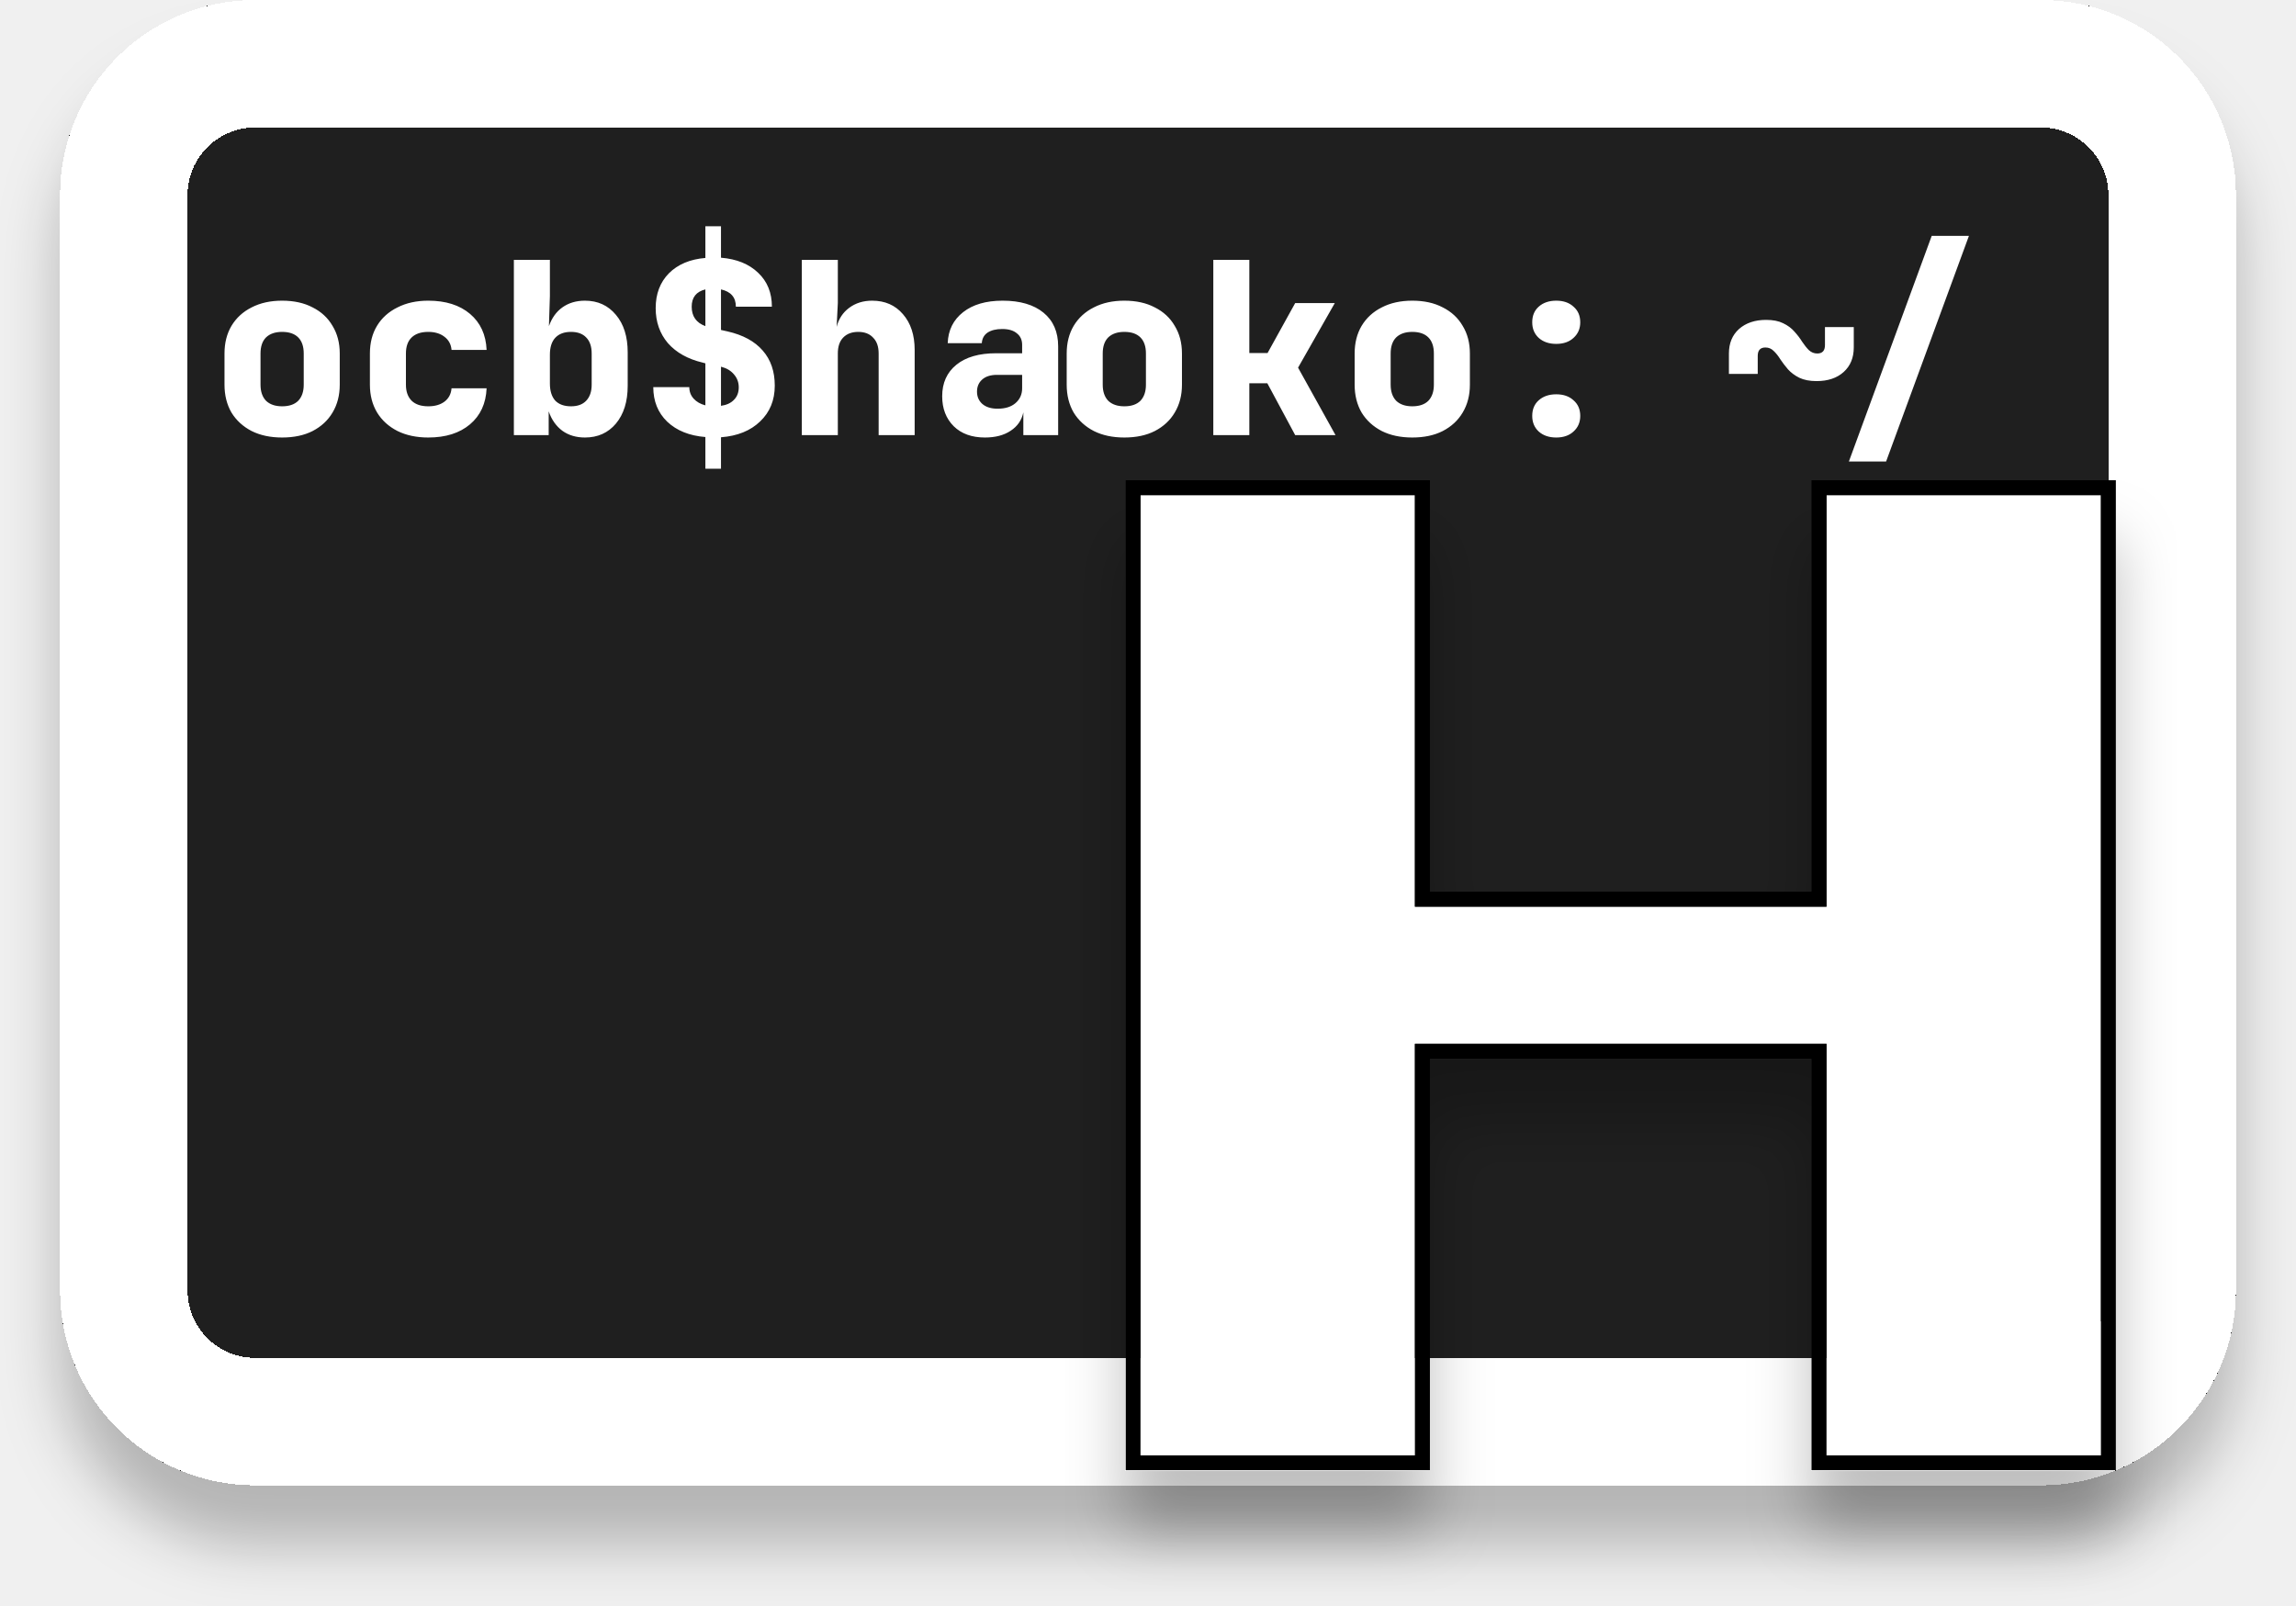
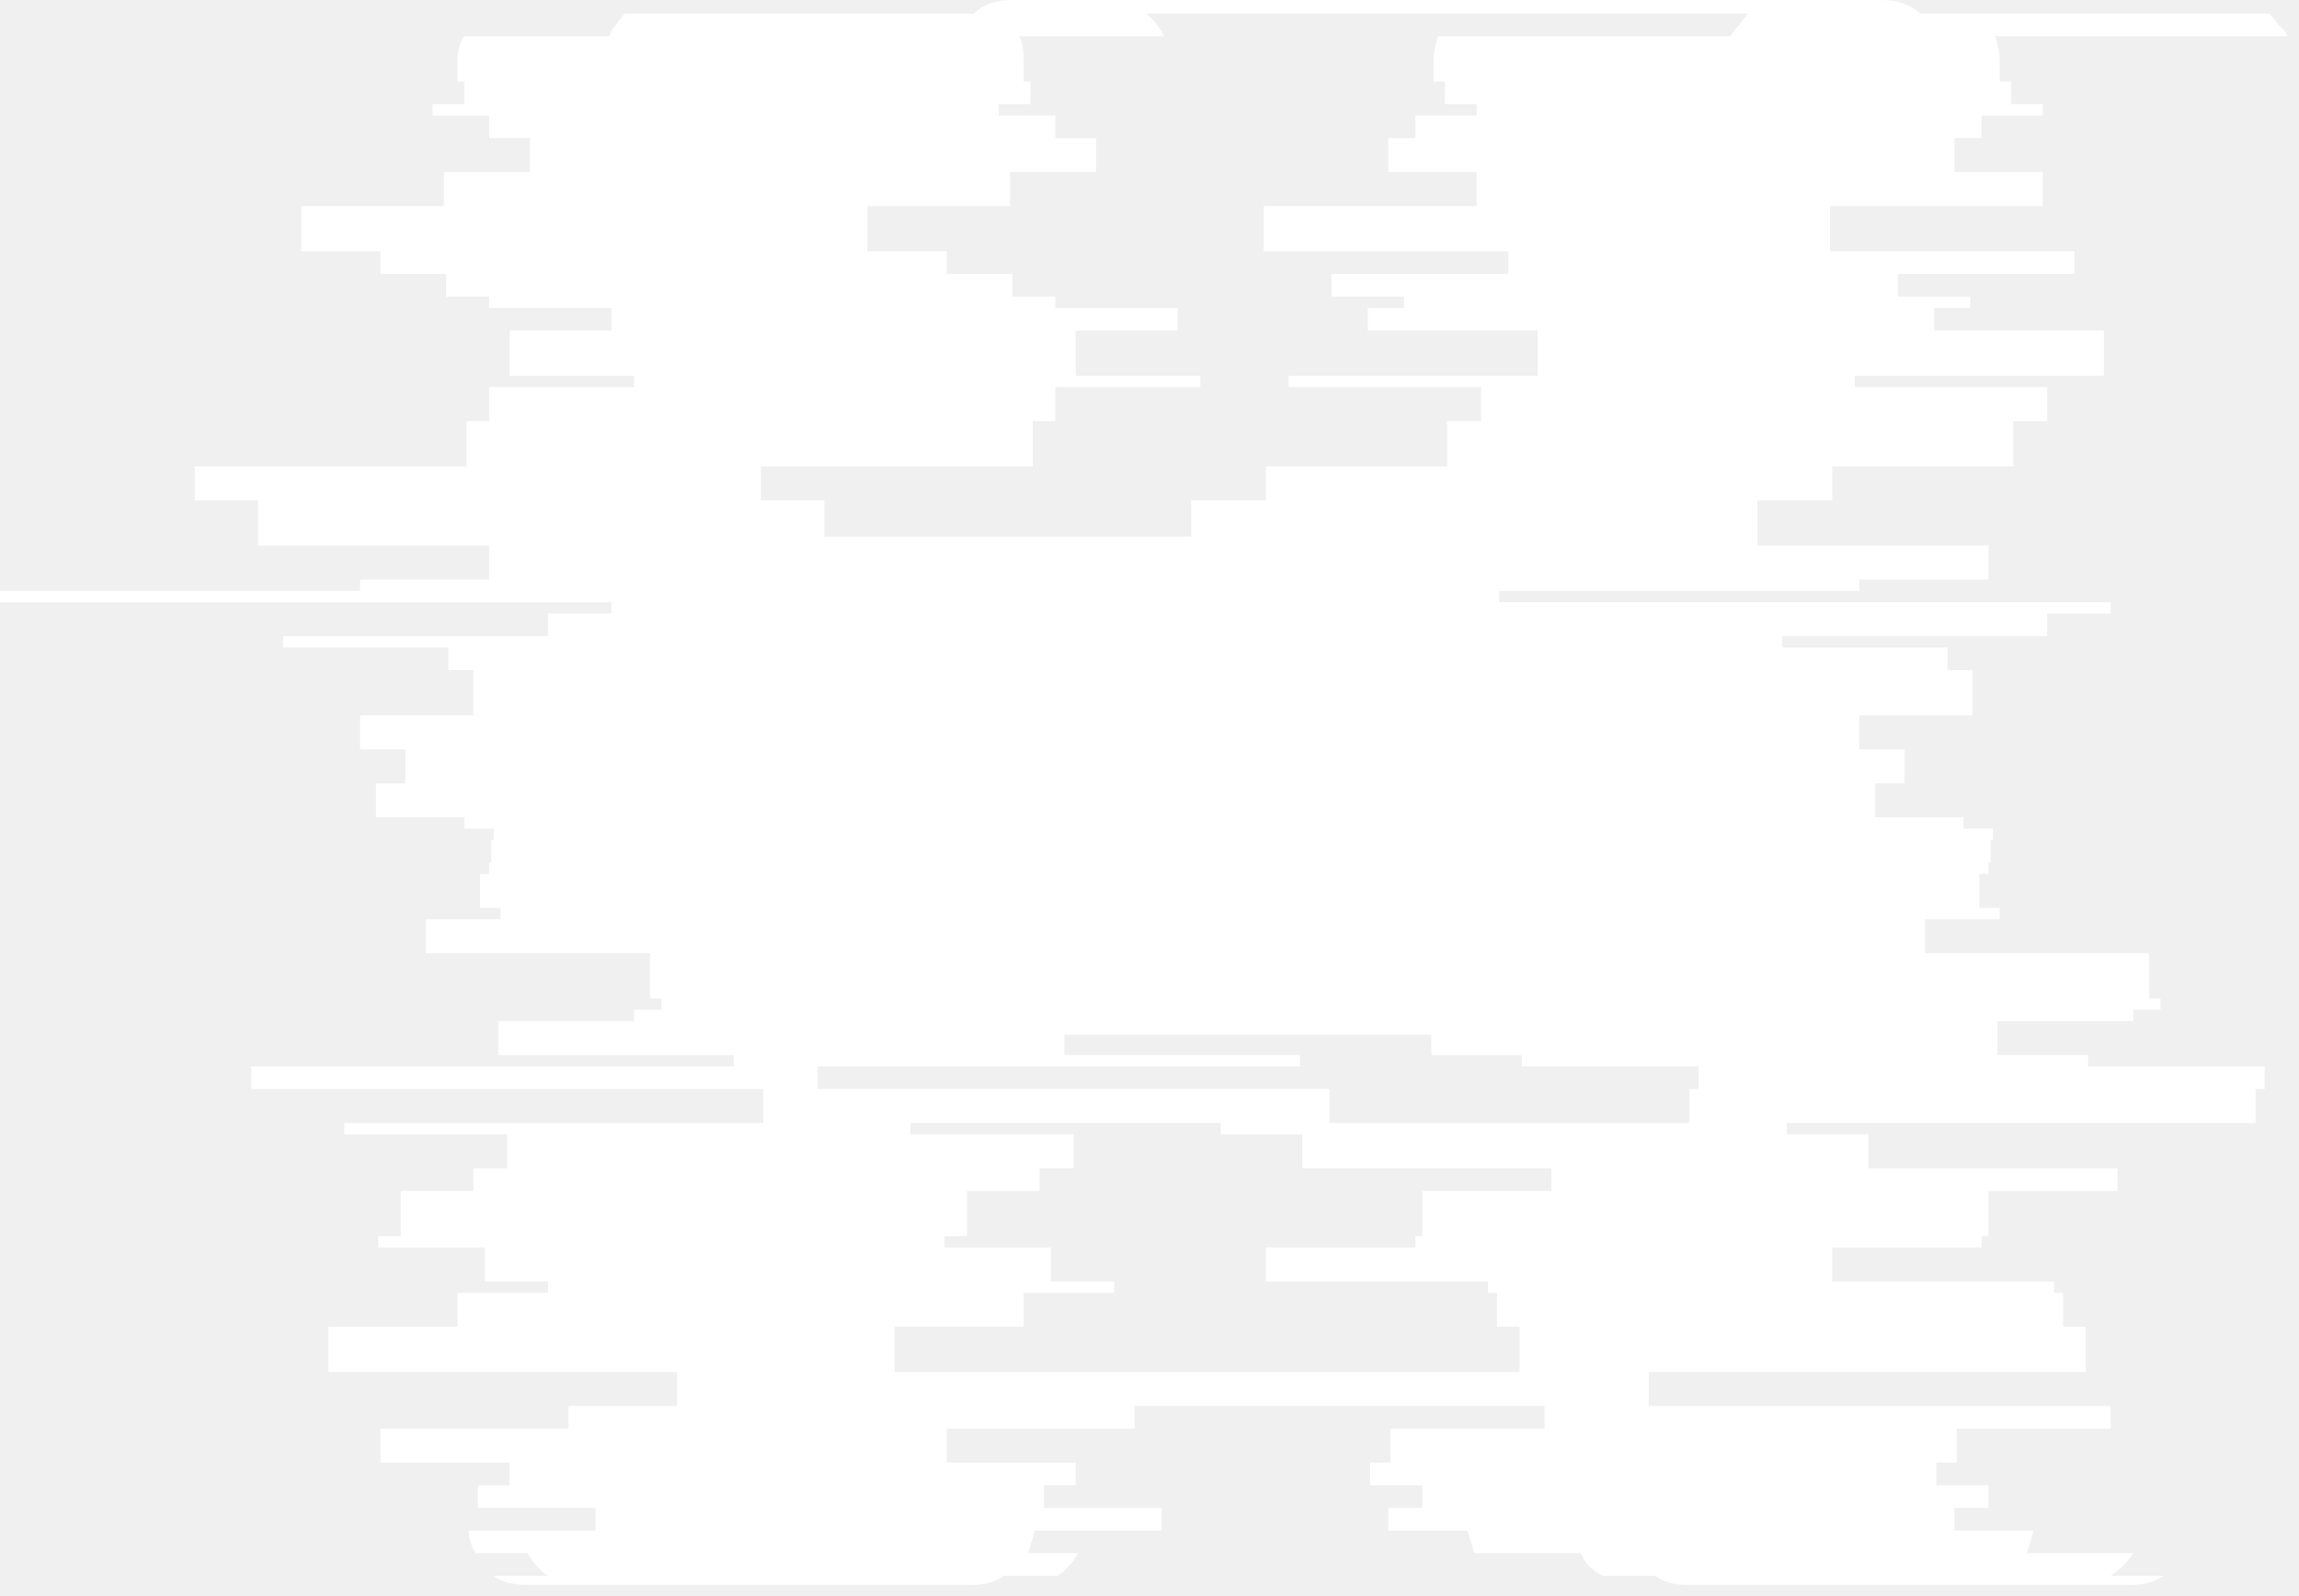
- <svg xmlns="http://www.w3.org/2000/svg" width="153" height="107" viewBox="0 0 153 107" fill="none">
-   <g filter="url(#filter0_d_6_2)">
-     <rect x="4" width="145" height="99" rx="13" fill="black" fill-opacity="0.87" shape-rendering="crispEdges" />
-     <rect x="8.25" y="4.25" width="136.5" height="90.5" rx="8.75" stroke="white" stroke-width="8.5" shape-rendering="crispEdges" />
-   </g>
-   <path d="M18.8 29.16C18.021 29.16 17.344 29.016 16.768 28.728C16.192 28.429 15.744 28.019 15.424 27.496C15.115 26.963 14.96 26.344 14.96 25.64V23.56C14.96 22.856 15.115 22.243 15.424 21.72C15.744 21.187 16.192 20.776 16.768 20.488C17.344 20.189 18.021 20.04 18.8 20.04C19.589 20.04 20.267 20.189 20.832 20.488C21.408 20.776 21.851 21.187 22.16 21.72C22.48 22.243 22.64 22.856 22.64 23.56V25.64C22.64 26.344 22.48 26.963 22.16 27.496C21.851 28.019 21.408 28.429 20.832 28.728C20.267 29.016 19.589 29.16 18.8 29.16ZM18.8 27.08C19.269 27.08 19.627 26.957 19.872 26.712C20.117 26.456 20.24 26.099 20.24 25.64V23.56C20.24 23.091 20.117 22.733 19.872 22.488C19.627 22.243 19.269 22.12 18.8 22.12C18.341 22.12 17.984 22.243 17.728 22.488C17.483 22.733 17.36 23.091 17.36 23.56V25.64C17.36 26.099 17.483 26.456 17.728 26.712C17.984 26.957 18.341 27.08 18.8 27.08ZM28.538 29.16C27.759 29.16 27.076 29.016 26.49 28.728C25.903 28.429 25.45 28.019 25.13 27.496C24.81 26.963 24.65 26.344 24.65 25.64V23.56C24.65 22.845 24.81 22.227 25.13 21.704C25.45 21.181 25.903 20.776 26.49 20.488C27.076 20.189 27.759 20.04 28.538 20.04C29.7 20.04 30.628 20.333 31.322 20.92C32.015 21.507 32.383 22.307 32.426 23.32H30.09C30.058 22.947 29.898 22.653 29.61 22.44C29.332 22.227 28.975 22.12 28.538 22.12C28.058 22.12 27.69 22.243 27.434 22.488C27.178 22.733 27.05 23.091 27.05 23.56V25.64C27.05 26.099 27.178 26.456 27.434 26.712C27.69 26.957 28.058 27.08 28.538 27.08C28.975 27.08 29.332 26.979 29.61 26.776C29.898 26.563 30.058 26.264 30.09 25.88H32.426C32.383 26.893 32.015 27.693 31.322 28.28C30.628 28.867 29.7 29.16 28.538 29.16ZM38.98 29.16C38.393 29.16 37.892 29.011 37.475 28.712C37.059 28.403 36.755 27.971 36.563 27.416V29H34.243V17.32H36.644V19.72L36.58 21.736C36.772 21.192 37.07 20.776 37.475 20.488C37.892 20.189 38.393 20.04 38.98 20.04C39.833 20.04 40.521 20.355 41.044 20.984C41.566 21.603 41.828 22.435 41.828 23.48V25.72C41.828 26.765 41.566 27.603 41.044 28.232C40.521 28.851 39.833 29.16 38.98 29.16ZM38.051 27.08C38.489 27.08 38.825 26.957 39.059 26.712C39.305 26.456 39.428 26.099 39.428 25.64V23.56C39.428 23.091 39.305 22.733 39.059 22.488C38.825 22.243 38.489 22.12 38.051 22.12C37.593 22.12 37.241 22.253 36.995 22.52C36.761 22.776 36.644 23.149 36.644 23.64V25.56C36.644 26.051 36.761 26.429 36.995 26.696C37.241 26.952 37.593 27.08 38.051 27.08ZM47.005 31.24V29.128C45.939 29.043 45.091 28.701 44.461 28.104C43.843 27.507 43.533 26.739 43.533 25.8H45.933C45.933 26.099 46.029 26.355 46.221 26.568C46.413 26.781 46.675 26.931 47.005 27.016V24.216L46.829 24.168C45.837 23.933 45.064 23.501 44.509 22.872C43.965 22.232 43.693 21.453 43.693 20.536C43.693 19.587 43.987 18.813 44.573 18.216C45.171 17.619 45.981 17.277 47.005 17.192V15.08H48.045V17.176C49.091 17.261 49.917 17.597 50.525 18.184C51.133 18.76 51.437 19.512 51.437 20.44H49.037C49.037 19.821 48.707 19.437 48.045 19.288V21.992L48.477 22.088C49.512 22.323 50.296 22.749 50.829 23.368C51.363 23.976 51.629 24.755 51.629 25.704C51.629 26.675 51.304 27.469 50.653 28.088C50.013 28.707 49.144 29.059 48.045 29.144V31.24H47.005ZM46.093 20.44C46.093 21.08 46.397 21.512 47.005 21.736V19.288C46.397 19.437 46.093 19.821 46.093 20.44ZM48.045 27.048C48.419 26.995 48.707 26.861 48.909 26.648C49.123 26.435 49.229 26.157 49.229 25.816C49.229 25.485 49.123 25.197 48.909 24.952C48.707 24.707 48.419 24.536 48.045 24.44V27.048ZM53.431 29V17.32H55.831V20.2L55.751 21.784C55.89 21.251 56.167 20.829 56.583 20.52C57.01 20.2 57.522 20.04 58.119 20.04C58.972 20.04 59.655 20.339 60.167 20.936C60.69 21.533 60.951 22.328 60.951 23.32V29H58.551V23.56C58.551 23.101 58.428 22.749 58.183 22.504C57.948 22.248 57.618 22.12 57.191 22.12C56.764 22.12 56.428 22.248 56.183 22.504C55.948 22.749 55.831 23.101 55.831 23.56V29H53.431ZM65.633 29.16C64.758 29.16 64.065 28.909 63.553 28.408C63.041 27.896 62.785 27.229 62.785 26.408C62.785 25.523 63.099 24.824 63.729 24.312C64.358 23.8 65.243 23.544 66.385 23.544H68.113V22.984C68.113 22.653 67.995 22.397 67.761 22.216C67.537 22.024 67.211 21.928 66.785 21.928C66.379 21.928 66.054 22.008 65.809 22.168C65.574 22.328 65.446 22.563 65.425 22.872H63.153C63.185 22.008 63.526 21.32 64.177 20.808C64.827 20.296 65.707 20.04 66.817 20.04C67.979 20.04 68.886 20.307 69.537 20.84C70.187 21.373 70.513 22.12 70.513 23.08V29H68.193V27.48C68.086 28.003 67.803 28.413 67.345 28.712C66.897 29.011 66.326 29.16 65.633 29.16ZM66.481 27.24C66.982 27.24 67.377 27.117 67.665 26.872C67.963 26.616 68.113 26.285 68.113 25.88V24.984H66.433C66.006 24.984 65.675 25.091 65.441 25.304C65.217 25.507 65.105 25.773 65.105 26.104C65.105 26.435 65.222 26.707 65.457 26.92C65.702 27.133 66.043 27.24 66.481 27.24ZM74.922 29.16C74.144 29.16 73.466 29.016 72.891 28.728C72.314 28.429 71.867 28.019 71.546 27.496C71.237 26.963 71.082 26.344 71.082 25.64V23.56C71.082 22.856 71.237 22.243 71.546 21.72C71.867 21.187 72.314 20.776 72.891 20.488C73.466 20.189 74.144 20.04 74.922 20.04C75.712 20.04 76.389 20.189 76.954 20.488C77.531 20.776 77.973 21.187 78.282 21.72C78.603 22.243 78.763 22.856 78.763 23.56V25.64C78.763 26.344 78.603 26.963 78.282 27.496C77.973 28.019 77.531 28.429 76.954 28.728C76.389 29.016 75.712 29.16 74.922 29.16ZM74.922 27.08C75.392 27.08 75.749 26.957 75.995 26.712C76.24 26.456 76.362 26.099 76.362 25.64V23.56C76.362 23.091 76.24 22.733 75.995 22.488C75.749 22.243 75.392 22.12 74.922 22.12C74.464 22.12 74.106 22.243 73.85 22.488C73.605 22.733 73.483 23.091 73.483 23.56V25.64C73.483 26.099 73.605 26.456 73.85 26.712C74.106 26.957 74.464 27.08 74.922 27.08ZM80.852 29V17.32H83.252V23.528H84.468L86.308 20.2H88.948L86.5 24.504L88.996 29H86.308L84.452 25.544H83.252V29H80.852ZM94.11 29.16C93.331 29.16 92.654 29.016 92.078 28.728C91.502 28.429 91.054 28.019 90.734 27.496C90.425 26.963 90.27 26.344 90.27 25.64V23.56C90.27 22.856 90.425 22.243 90.734 21.72C91.054 21.187 91.502 20.776 92.078 20.488C92.654 20.189 93.331 20.04 94.11 20.04C94.899 20.04 95.577 20.189 96.142 20.488C96.718 20.776 97.161 21.187 97.47 21.72C97.79 22.243 97.95 22.856 97.95 23.56V25.64C97.95 26.344 97.79 26.963 97.47 27.496C97.161 28.019 96.718 28.429 96.142 28.728C95.577 29.016 94.899 29.16 94.11 29.16ZM94.11 27.08C94.579 27.08 94.937 26.957 95.182 26.712C95.427 26.456 95.55 26.099 95.55 25.64V23.56C95.55 23.091 95.427 22.733 95.182 22.488C94.937 22.243 94.579 22.12 94.11 22.12C93.651 22.12 93.294 22.243 93.038 22.488C92.793 22.733 92.67 23.091 92.67 23.56V25.64C92.67 26.099 92.793 26.456 93.038 26.712C93.294 26.957 93.651 27.08 94.11 27.08ZM103.704 22.92C103.224 22.92 102.834 22.787 102.536 22.52C102.248 22.253 102.104 21.907 102.104 21.48C102.104 21.043 102.248 20.696 102.536 20.44C102.834 20.173 103.224 20.04 103.704 20.04C104.184 20.04 104.568 20.173 104.856 20.44C105.154 20.696 105.304 21.043 105.304 21.48C105.304 21.907 105.154 22.253 104.856 22.52C104.568 22.787 104.184 22.92 103.704 22.92ZM103.704 29.16C103.224 29.16 102.834 29.027 102.536 28.76C102.248 28.493 102.104 28.147 102.104 27.72C102.104 27.283 102.248 26.936 102.536 26.68C102.834 26.413 103.224 26.28 103.704 26.28C104.184 26.28 104.568 26.413 104.856 26.68C105.154 26.936 105.304 27.283 105.304 27.72C105.304 28.147 105.154 28.493 104.856 28.76C104.568 29.027 104.184 29.16 103.704 29.16ZM115.211 24.92V23.56C115.211 22.877 115.435 22.333 115.883 21.928C116.342 21.523 116.945 21.32 117.691 21.32C118.15 21.32 118.529 21.395 118.827 21.544C119.137 21.693 119.387 21.88 119.579 22.104C119.782 22.328 119.953 22.552 120.091 22.776C120.241 23 120.39 23.187 120.539 23.336C120.699 23.485 120.886 23.56 121.099 23.56C121.441 23.56 121.611 23.373 121.611 23V21.8H123.531V23.16C123.531 23.843 123.307 24.387 122.859 24.792C122.411 25.197 121.809 25.4 121.051 25.4C120.593 25.4 120.209 25.325 119.899 25.176C119.601 25.027 119.35 24.84 119.147 24.616C118.955 24.392 118.785 24.168 118.635 23.944C118.497 23.72 118.347 23.533 118.187 23.384C118.038 23.235 117.857 23.16 117.643 23.16C117.302 23.16 117.131 23.347 117.131 23.72V24.92H115.211ZM123.205 30.76L128.725 15.72H131.205L125.685 30.76H123.205Z" fill="white" />
-   <g filter="url(#filter1_d_6_2)">
-     <mask id="path-4-outside-1_6_2" maskUnits="userSpaceOnUse" x="75" y="32" width="66" height="66" fill="black">
-       <rect fill="white" x="75" y="32" width="66" height="66" />
-       <path d="M94.286 97H76V33H94.286V60.429H121.714V33H140V97H121.714V69.571H94.286V97Z" />
-     </mask>
-     <path d="M94.286 97H76V33H94.286V60.429H121.714V33H140V97H121.714V69.571H94.286V97Z" fill="white" />
-     <path d="M94.286 97V98H95.286V97H94.286ZM76 97H75V98H76V97ZM76 33V32H75V33H76ZM94.286 33H95.286V32H94.286V33ZM94.286 60.429H93.286V61.429H94.286V60.429ZM121.714 60.429V61.429H122.714V60.429H121.714ZM121.714 33V32H120.714V33H121.714ZM140 33H141V32H140V33ZM140 97V98H141V97H140ZM121.714 97H120.714V98H121.714V97ZM121.714 69.571H122.714V68.571H121.714V69.571ZM94.286 69.571V68.571H93.286V69.571H94.286ZM94.286 97V96H76V97V98H94.286V97ZM76 97H77V33H76H75V97H76ZM76 33V34H94.286V33V32H76V33ZM94.286 33H93.286V60.429H94.286H95.286V33H94.286ZM94.286 60.429V61.429H121.714V60.429V59.429H94.286V60.429ZM121.714 60.429H122.714V33H121.714H120.714V60.429H121.714ZM121.714 33V34H140V33V32H121.714V33ZM140 33H139V97H140H141V33H140ZM140 97V96H121.714V97V98H140V97ZM121.714 97H122.714V69.571H121.714H120.714V97H121.714ZM121.714 69.571V68.571H94.286V69.571V70.571H121.714V69.571ZM94.286 69.571H93.286V97H94.286H95.286V69.571H94.286Z" fill="black" mask="url(#path-4-outside-1_6_2)" />
-   </g>
-   <defs>
-     <filter id="filter0_d_6_2" x="0" y="0" width="153" height="107" filterUnits="userSpaceOnUse" color-interpolation-filters="sRGB">
-       <feFlood flood-opacity="0" result="BackgroundImageFix" />
-       <feColorMatrix in="SourceAlpha" type="matrix" values="0 0 0 0 0 0 0 0 0 0 0 0 0 0 0 0 0 0 127 0" result="hardAlpha" />
-       <feOffset dy="4" />
-       <feGaussianBlur stdDeviation="2" />
-       <feComposite in2="hardAlpha" operator="out" />
-       <feColorMatrix type="matrix" values="0 0 0 0 0 0 0 0 0 0 0 0 0 0 0 0 0 0 0.25 0" />
-       <feBlend mode="normal" in2="BackgroundImageFix" result="effect1_dropShadow_6_2" />
-       <feBlend mode="normal" in="SourceGraphic" in2="effect1_dropShadow_6_2" result="shape" />
-     </filter>
-     <filter id="filter1_d_6_2" x="71" y="32" width="74" height="74" filterUnits="userSpaceOnUse" color-interpolation-filters="sRGB">
-       <feFlood flood-opacity="0" result="BackgroundImageFix" />
-       <feColorMatrix in="SourceAlpha" type="matrix" values="0 0 0 0 0 0 0 0 0 0 0 0 0 0 0 0 0 0 127 0" result="hardAlpha" />
-       <feOffset dy="4" />
-       <feGaussianBlur stdDeviation="2" />
-       <feComposite in2="hardAlpha" operator="out" />
-       <feColorMatrix type="matrix" values="0 0 0 0 0 0 0 0 0 0 0 0 0 0 0 0 0 0 0.25 0" />
-       <feBlend mode="normal" in2="BackgroundImageFix" result="effect1_dropShadow_6_2" />
-       <feBlend mode="normal" in="SourceGraphic" in2="effect1_dropShadow_6_2" result="shape" />
-     </filter>
-   </defs>
+ <svg xmlns="http://www.w3.org/2000/svg" width="134" height="93" viewBox="0 0 134 93" fill="none">
+   <path d="M121.704 61.512V62.172H132V63.492H131.472V65.472H104.148V66.132H108.9V68.112H123.42V69.432H115.896V72.072H115.5V72.732H106.788V74.712H119.724V75.372H120.252V77.352H121.572V79.992H96.096V81.972H123.024V83.292H114.048V85.272H112.86V86.592H115.896V87.912H113.916V89.232H118.536L118.14 90.552H124.344C124.168 90.816 123.948 91.08 123.684 91.344C123.508 91.52 123.288 91.696 123.024 91.872H126.06C125.62 92.224 125.004 92.4 124.212 92.4H98.34C97.548 92.4 96.932 92.224 96.492 91.872H93.456C92.84 91.608 92.4 91.168 92.136 90.552H85.932L85.536 89.232H80.916V87.912H82.896V86.592H79.86V85.272H81.048V83.292H90.024V81.972H66.132V83.292H55.176V85.272H62.7V86.592H60.852V87.912H67.716V89.232H60.324L59.928 90.552H62.832C62.48 91.168 62.084 91.608 61.644 91.872H58.476C58.036 92.224 57.42 92.4 56.628 92.4H30.756C29.876 92.4 29.216 92.224 28.776 91.872H31.944C31.504 91.608 31.108 91.168 30.756 90.552H27.72C27.456 90.112 27.324 89.672 27.324 89.232H34.716V87.912H27.852V86.592H29.7V85.272H22.176V83.292H33.132V81.972H39.468V79.992H19.14V77.352H26.664V75.372H31.944V74.712H28.248V72.732H22.044V72.072H23.364V69.432H27.588V68.112H29.568V66.132H20.064V65.472H44.484V63.492H14.652V62.172H42.768V61.512H29.04V59.532H36.96V58.872H38.544V58.212H37.884V55.572H24.816V53.592H29.172V52.932H27.984V50.952H28.512V50.292H28.644V48.972H28.776V48.312H27.06V47.652H21.912V45.672H23.628V43.692H20.988V41.712H27.588V39.072H26.136V37.752H16.5V37.092H31.944V35.772H35.64V35.112H-4.86374e-05V34.452H20.988V33.792H28.512V31.812H15.048V29.172H11.352V27.192H27.192V24.552H28.512V22.572H36.96V21.912H29.7V19.272H35.64V17.952H28.512V17.292H26.004V15.972H22.176V14.652H17.556V12.012H25.872V10.032H30.888V8.052H28.512V6.732H25.212V6.072H27.06V4.752H26.664V3.564C26.664 2.948 26.796 2.464 27.06 2.112H35.508C35.596 1.848 35.728 1.628 35.904 1.452C36.08 1.188 36.256 0.968 36.432 0.792H56.76C57.288 0.264 58.036 -0 59.004 -0H109.692C110.572 -0 111.32 0.264 111.936 0.792H132.264C132.44 0.968 132.616 1.188 132.792 1.452C133.056 1.628 133.232 1.848 133.32 2.112H116.292C116.468 2.64 116.556 3.124 116.556 3.564V4.752H117.216V6.072H119.064V6.732H115.5V8.052H113.916V10.032H119.064V12.012H106.656V14.652H120.912V15.972H110.616V17.292H114.84V17.952H112.728V19.272H122.628V21.912H108.108V22.572H119.328V24.552H117.348V27.192H106.788V29.172H102.432V31.812H115.896V33.792H108.372V34.452H87.384V35.112H123.024V35.772H119.328V37.092H103.884V37.752H113.52V39.072H114.972V41.712H108.372V43.692H111.012V45.672H109.296V47.652H114.444V48.312H116.16V48.972H116.028V50.292H115.896V50.952H115.368V52.932H116.556V53.592H112.2V55.572H125.268V58.212H125.928V58.872H124.344V59.532H116.424V61.512H121.704ZM44.352 27.192V29.172H48.048V31.284H69.432V29.172H73.788V27.192H84.348V24.552H86.328V22.572H75.108V21.912H89.628V19.272H79.728V17.952H81.84V17.292H77.616V15.972H87.912V14.652H73.656V12.012H86.064V10.032H80.916V8.052H82.5V6.732H86.064V6.072H84.216V4.752H83.556V3.564C83.556 3.124 83.644 2.64 83.82 2.112H100.848C101.024 1.848 101.2 1.628 101.376 1.452C101.552 1.188 101.728 0.968 101.904 0.792H66.792C67.232 1.144 67.584 1.584 67.848 2.112H59.4C59.576 2.376 59.664 2.86 59.664 3.564V4.752H60.06V6.072H58.212V6.732H61.512V8.052H63.888V10.032H58.872V12.012H50.556V14.652H55.176V15.972H59.004V17.292H61.512V17.952H68.64V19.272H62.7V21.912H69.96V22.572H61.512V24.552H60.192V27.192H44.352ZM99 63.492V62.172H88.704V61.512H83.424V60.324H62.04V61.512H75.768V62.172H47.652V63.492H77.484V65.472H98.472V63.492H99ZM90.42 68.112H75.9V66.132H71.148V65.472H53.064V66.132H62.568V68.112H60.588V69.432H56.364V72.072H55.044V72.732H61.248V74.712H64.944V75.372H59.664V77.352H52.14V79.992H88.572V77.352H87.252V75.372H86.724V74.712H73.788V72.732H82.5V72.072H82.896V69.432H90.42V68.112Z" fill="white" />
</svg>
